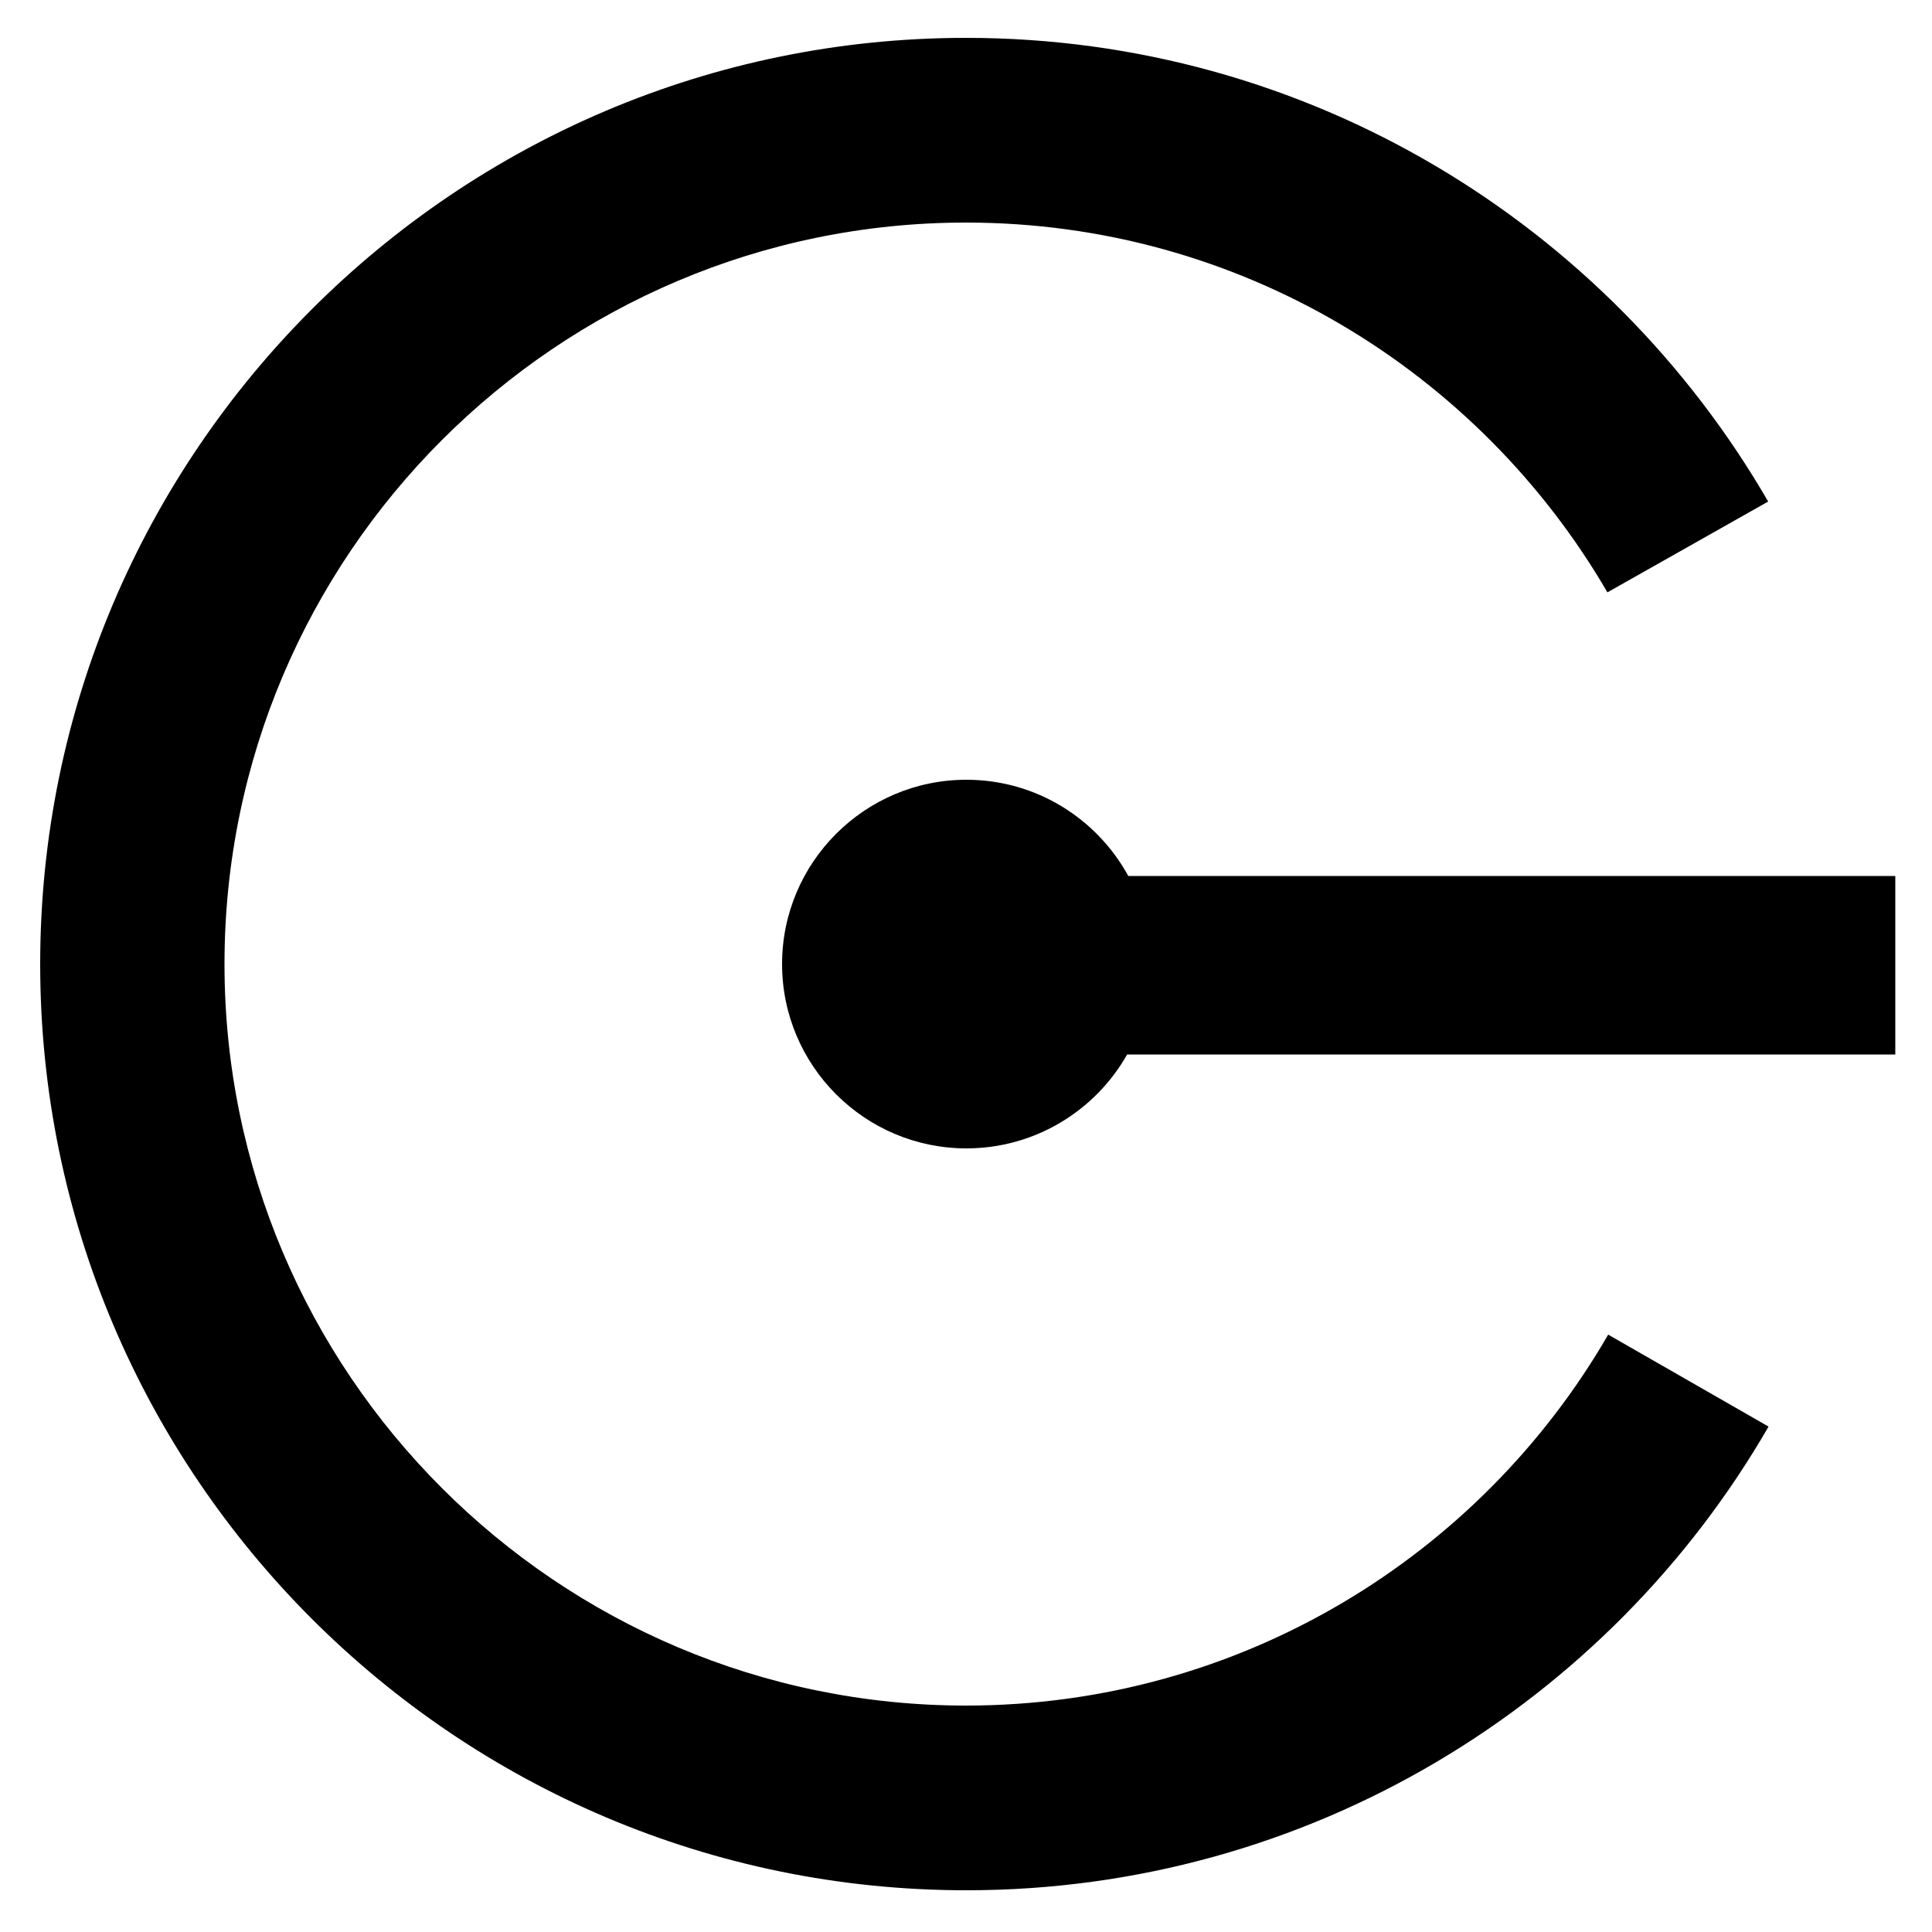
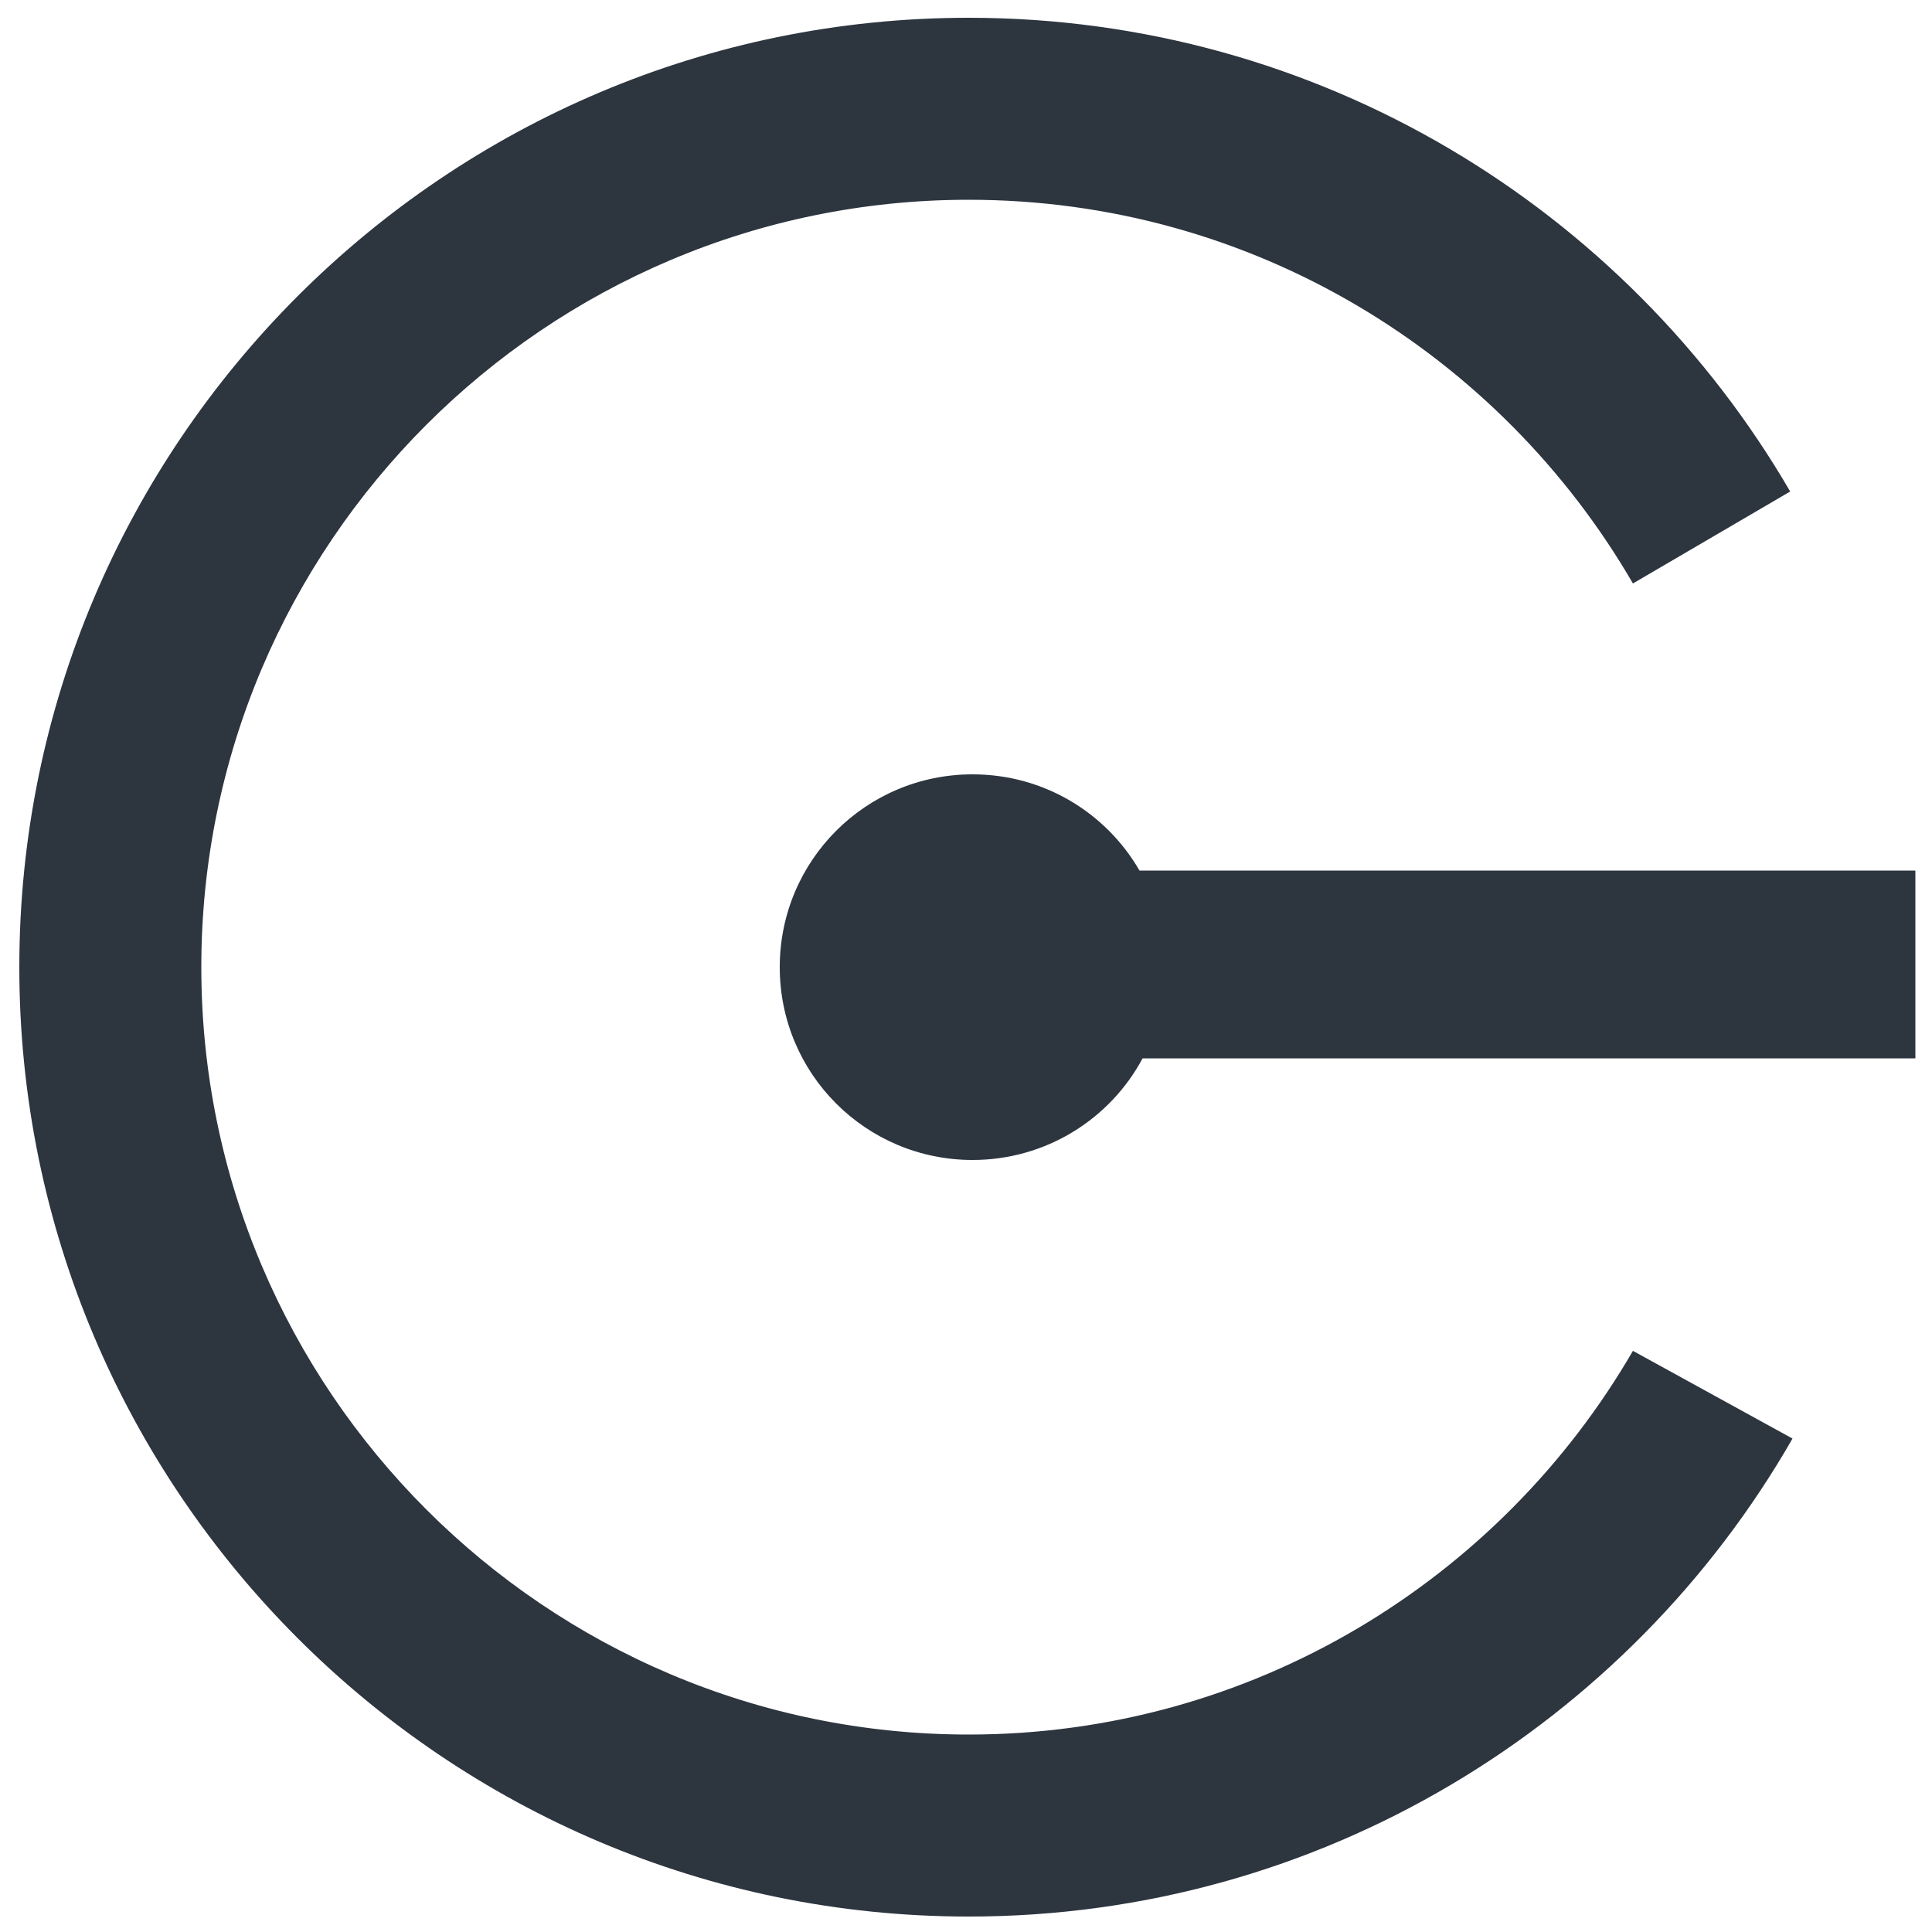
<svg xmlns="http://www.w3.org/2000/svg" version="1.1" id="ctc" x="0px" y="0px" viewBox="0 0 500 500" style="enable-background:new 0 0 500 500;" xml:space="preserve">
-   <path d="M490.5,226.7H292c-8.1-14.8-23.8-24.9-41.9-24.9c-26.3,0-47.7,21.4-47.7,47.7s21.4,47.7,47.7,47.7  c17.8,0,33.4-9.8,41.6-24.3h198.8V226.7z" />
-   <path d="M416.2,345.4c-33.2,57.4-95.3,96-166.2,96c-105.8,0-191.9-86.1-191.9-191.9c0-105.8,86.1-191.9,191.9-191.9  c70.8,0,132.7,38.5,166,95.7l41.6-23.5C416.1,58.1,338.6,9.8,250,9.8C117.9,9.8,10.4,117.3,10.4,249.5  c0,132.2,107.5,239.7,239.7,239.7c88.6,0,166.2-48.3,207.6-120L416.2,345.4z" />
+   <style type="text/css">
+ 	.st0{fill:#2D353F;}
+ </style>
+   <path class="st0" d="M495.7,225.3H294.9c-8.6-14.9-24.7-24.9-43.2-24.9c-27.6,0-49.9,22.3-49.9,49.9s22.3,49.9,49.9,49.9  c19,0,35.6-10.6,44-26.3h200V225.3z" />
+   <path class="st0" d="M422.6,349.6c-34.4,59.3-98.6,99.3-171.9,99.3c-109.5,0-198.6-89.1-198.6-198.6c0-109.5,89.1-198.6,198.6-198.6  c73.4,0,137.5,40,171.9,99.3l40.7-23.8C420.7,54,341.4,4.6,250.7,4.6C115.2,4.6,5,114.8,5,250.3C5,385.8,115.2,496,250.7,496  c91.1,0,170.8-49.8,213.2-123.7L422.6,349.6z" />
</svg>
